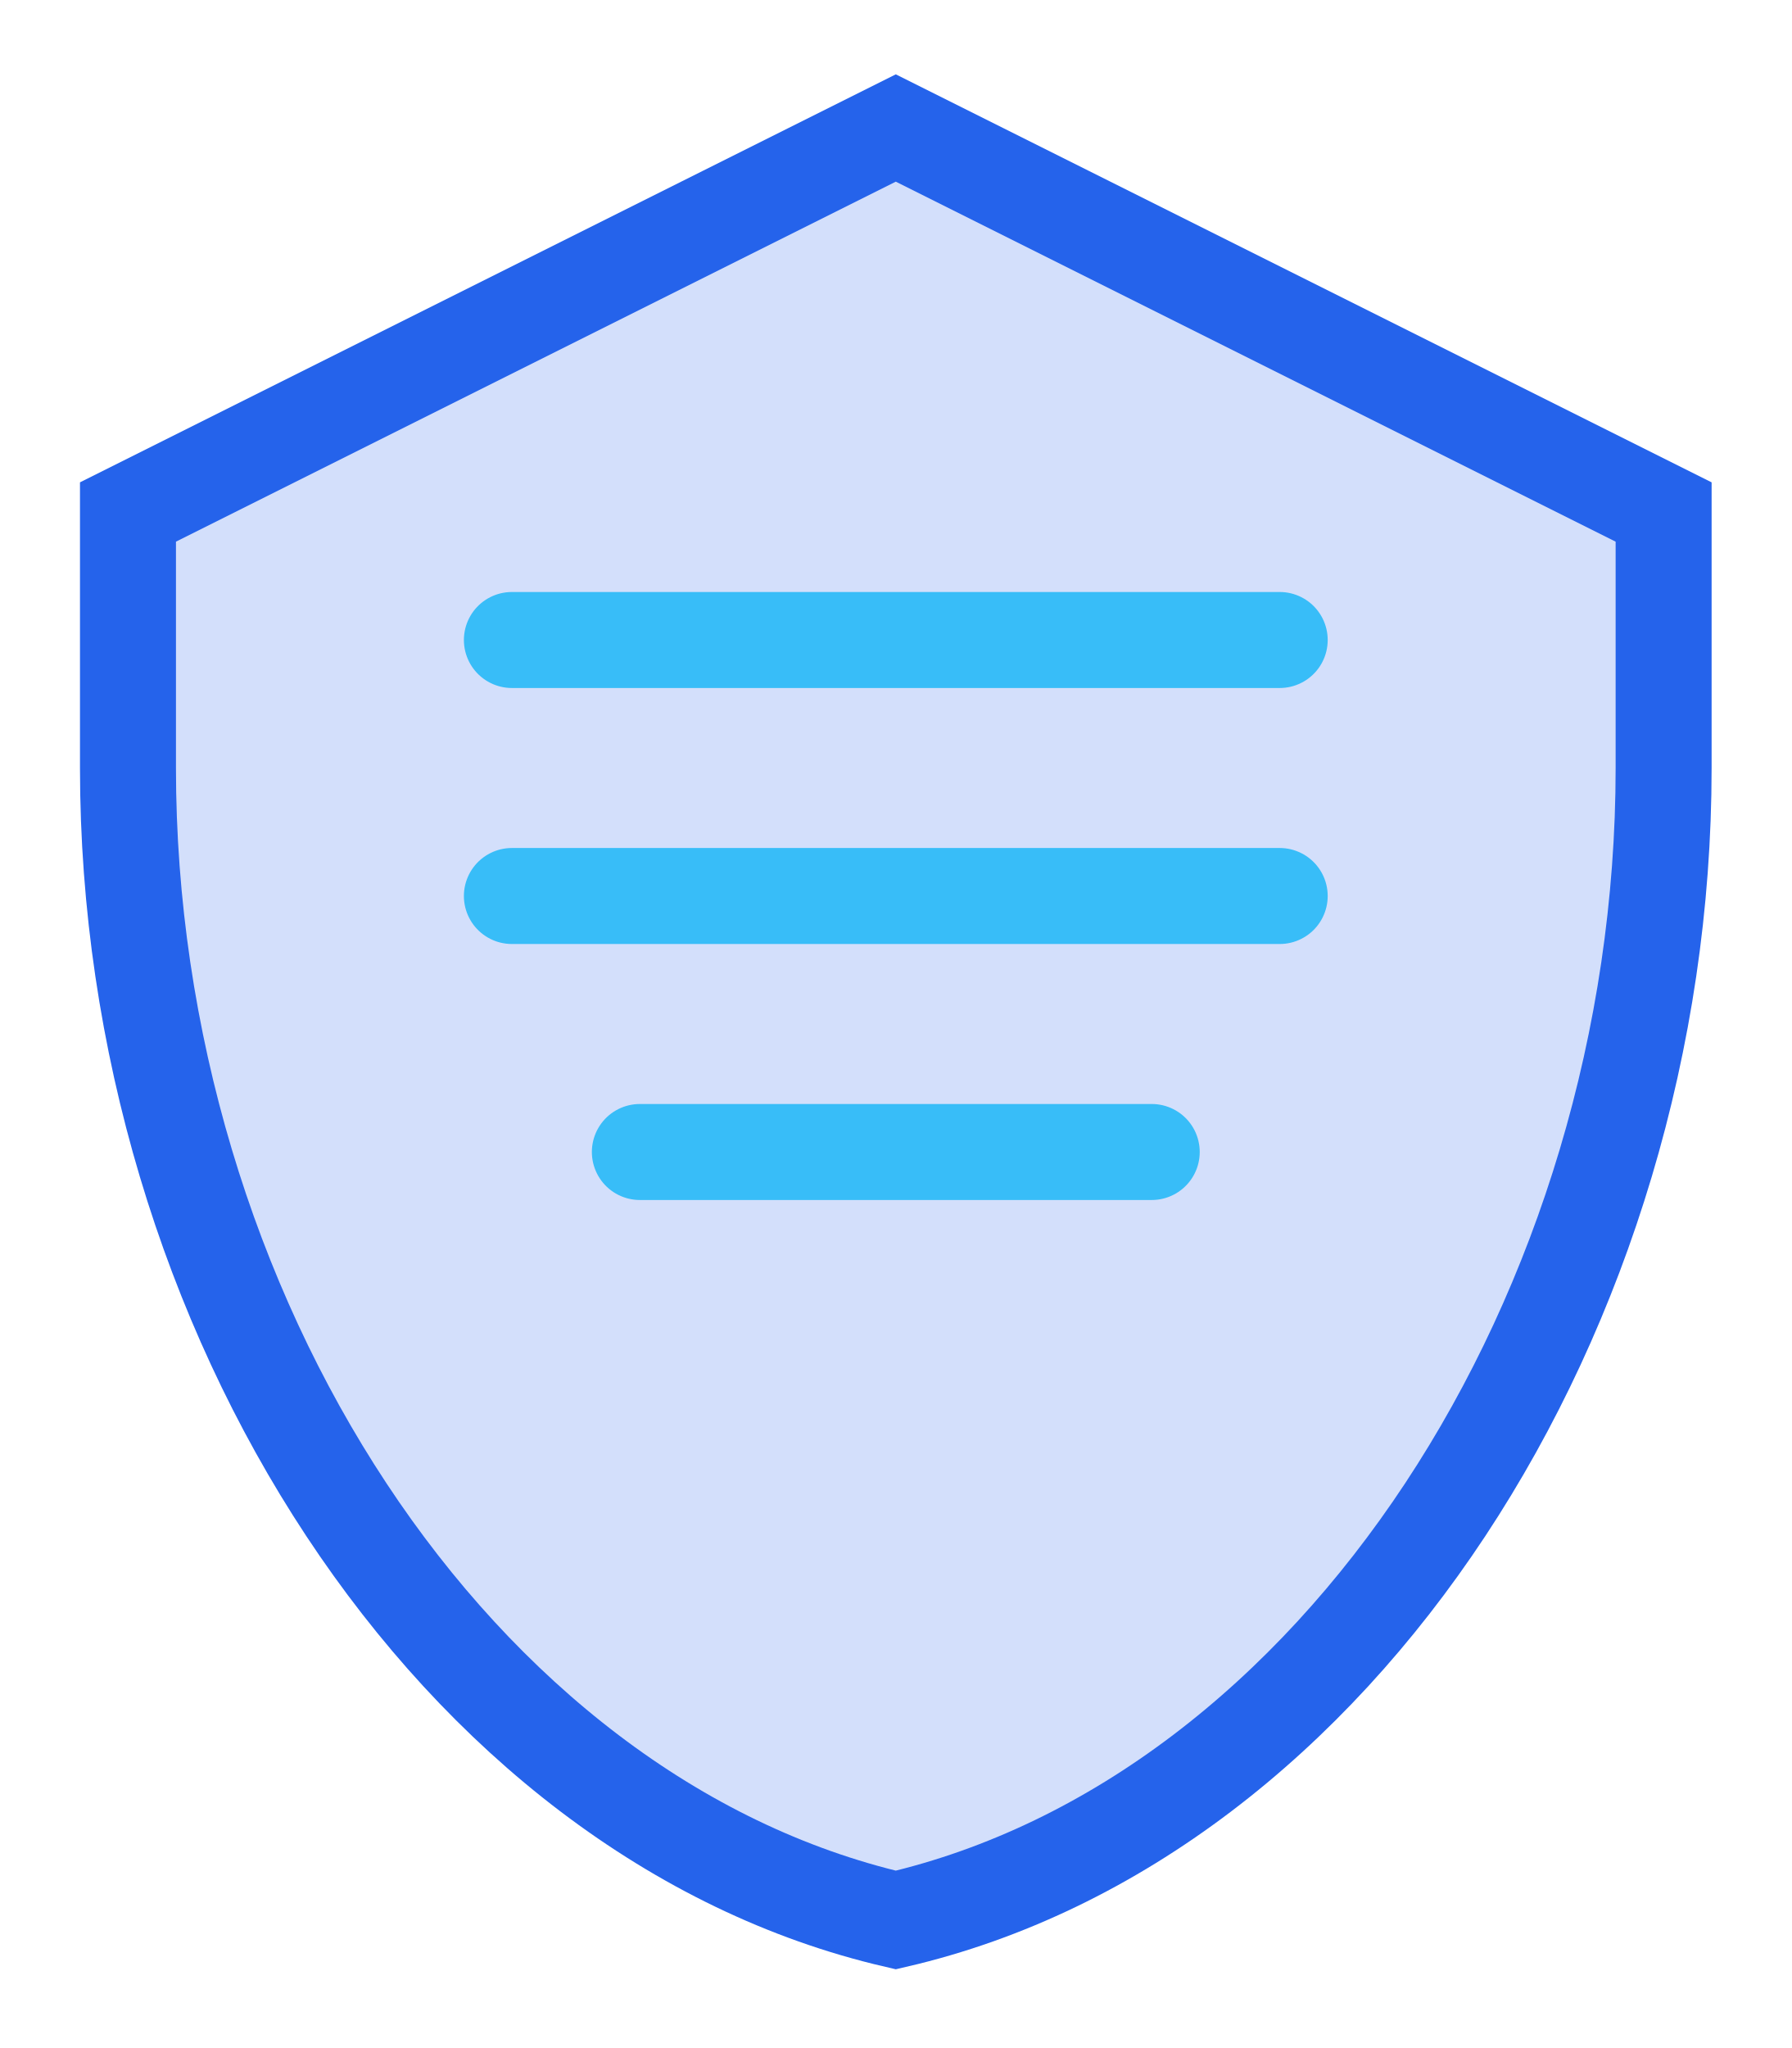
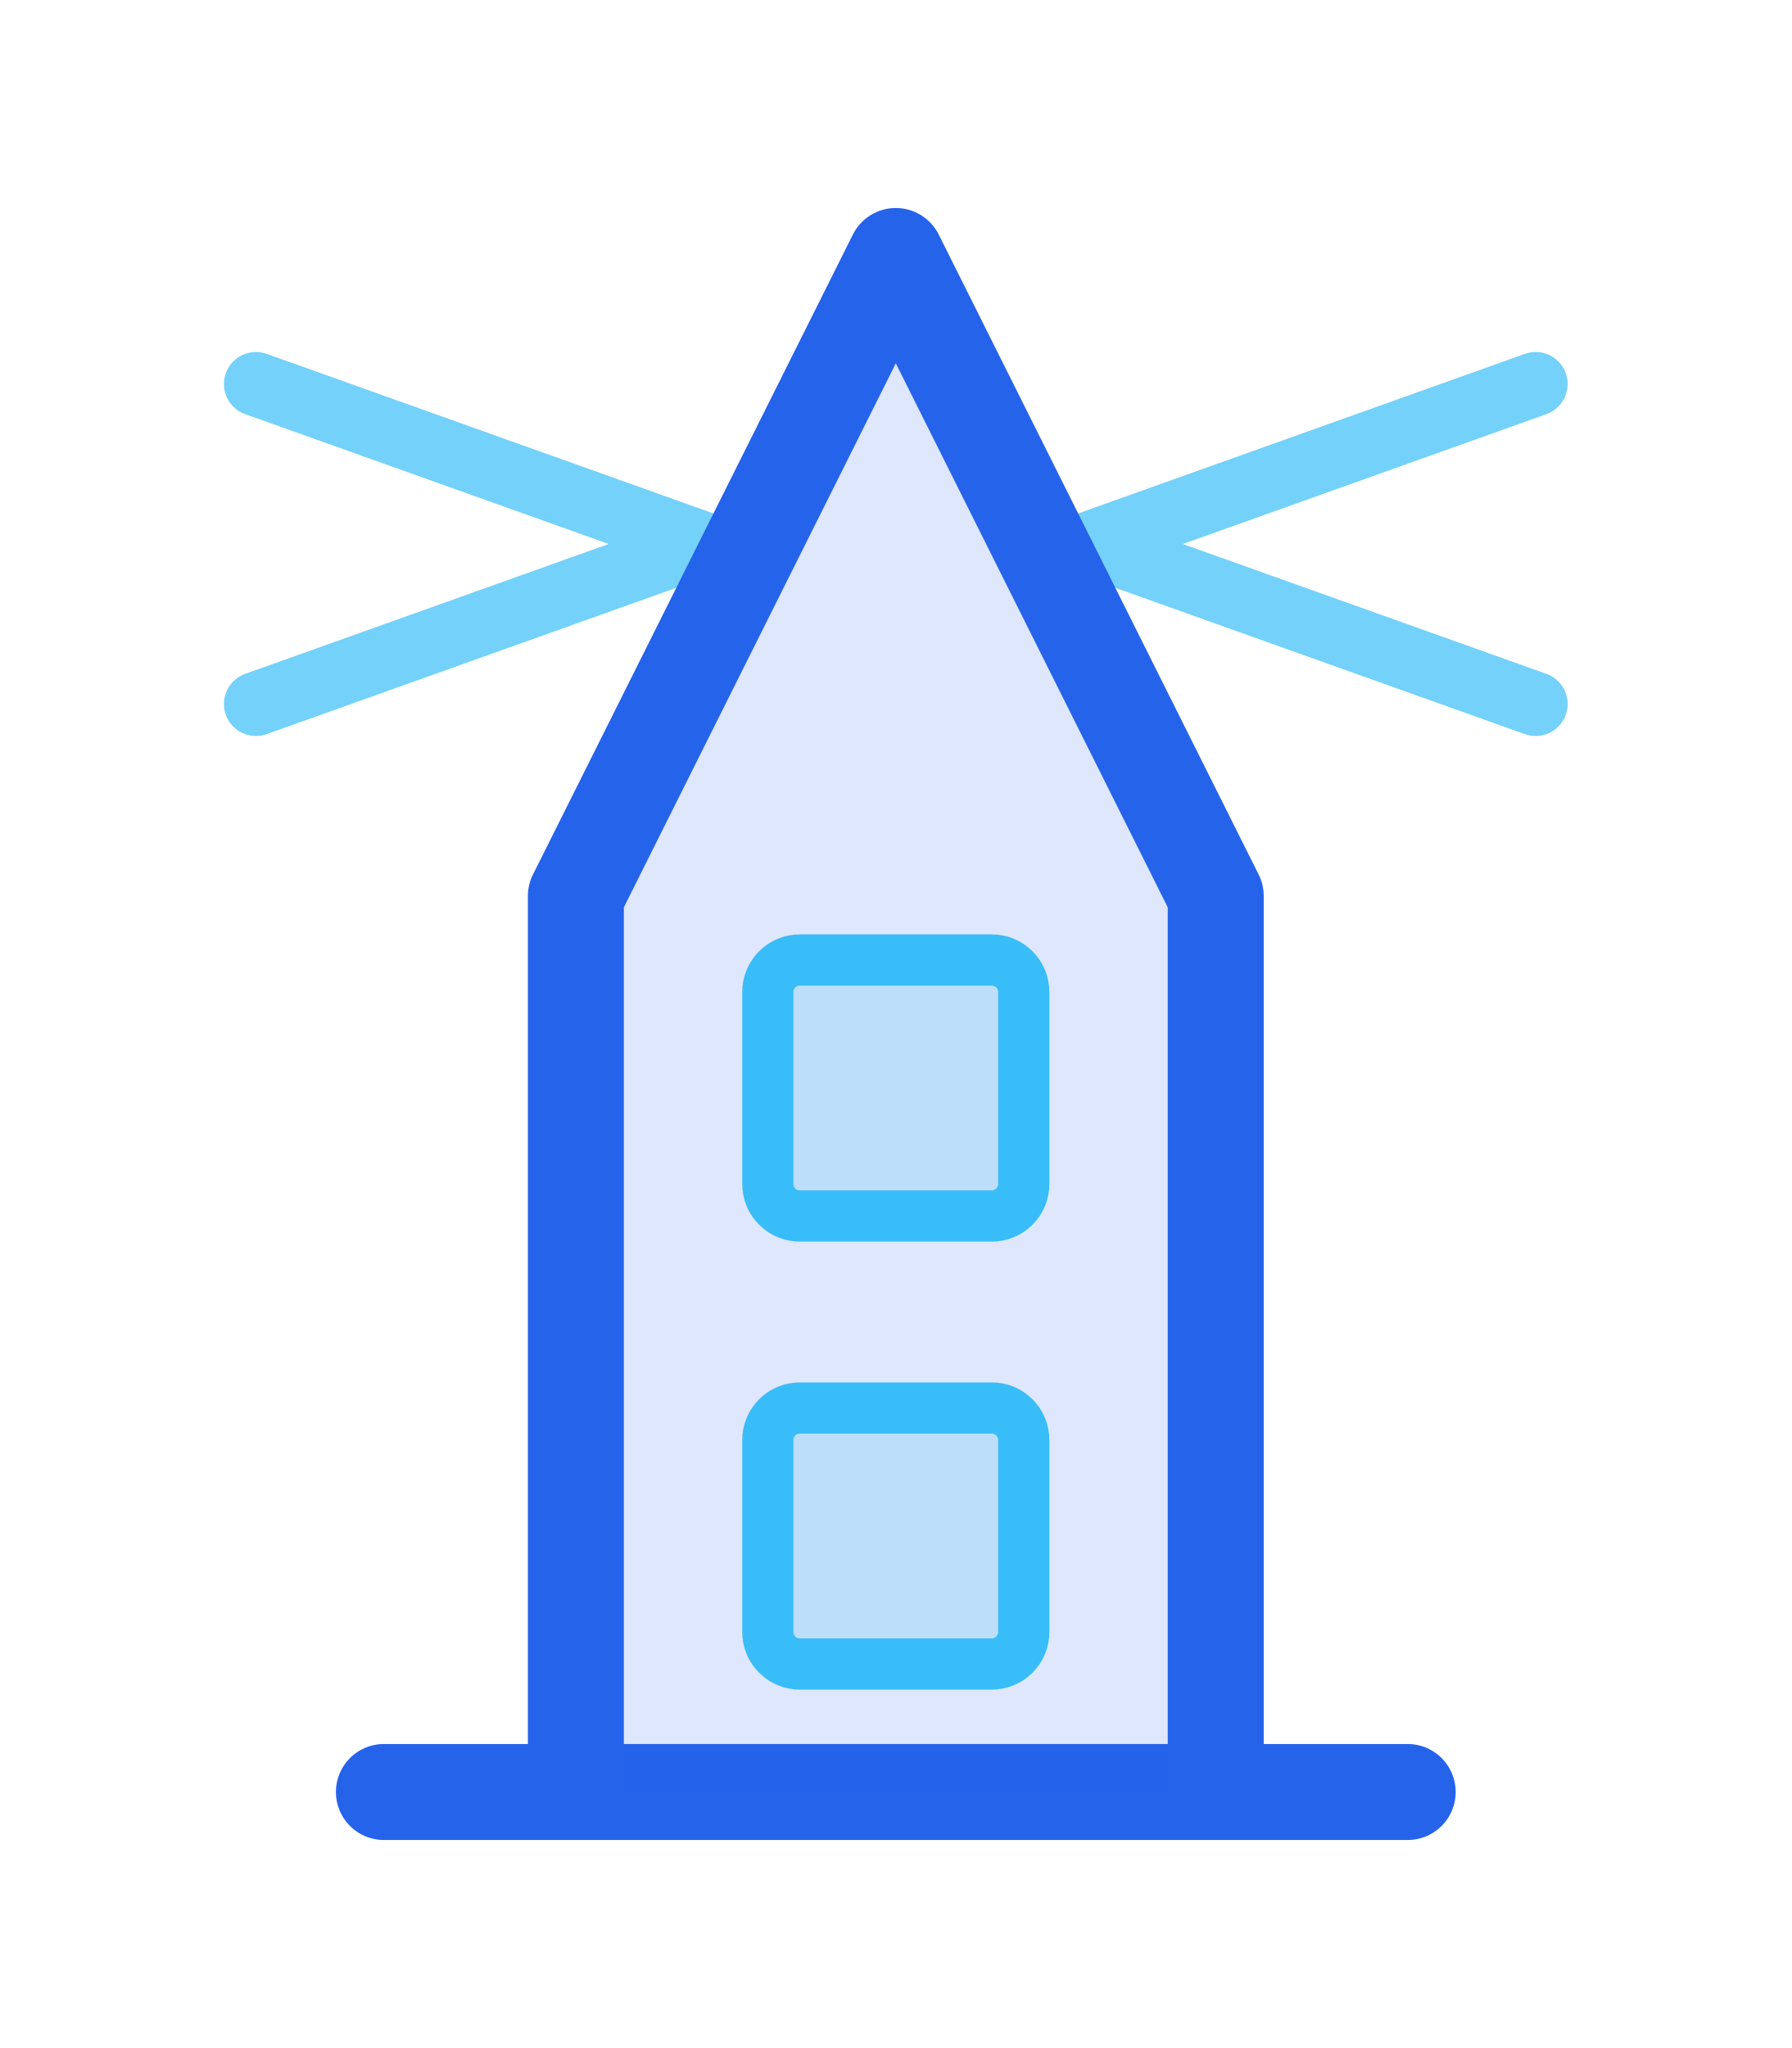
<svg xmlns="http://www.w3.org/2000/svg" viewBox="0 0 28 32" fill="none">
-   <path d="M14 2L2 8v4c0 8.5 5.1 16.4 12 18 6.9-1.6 12-9.5 12-18V8L14 2z" fill="rgba(37,99,235,0.2)" stroke="#2563eb" stroke-width="1.5" />
-   <path d="M8 14h12M8 10h12M10 18h8" stroke="#38bdf8" stroke-width="1.5" stroke-linecap="round" />
+   <path d="M6 28h16" stroke="#2563eb" stroke-width="1.5" stroke-linecap="round" />
+   <path d="M9 28V14l5-10 5 10v14" fill="rgba(37,99,235,0.15)" />
+   <path d="M17 8.5L24 6M17 8.5L24 11" stroke="#38bdf8" stroke-width="1" stroke-linecap="round" opacity="0.7" />
+   <path d="M11 8.5L4 6M11 8.5L4 11" stroke="#38bdf8" stroke-width="1" stroke-linecap="round" opacity="0.7" />
+   <path d="M9 28V14l5-10 5 10v14" fill="none" stroke="#2563eb" stroke-width="1.5" stroke-linejoin="round" />
+   <rect x="12" y="15" width="4" height="4" rx="0.5" fill="rgba(56,189,248,0.2)" stroke="#38bdf8" stroke-width="0.8" />
+   <rect x="12" y="22" width="4" height="4" rx="0.5" fill="rgba(56,189,248,0.2)" stroke="#38bdf8" stroke-width="0.8" />
</svg>
